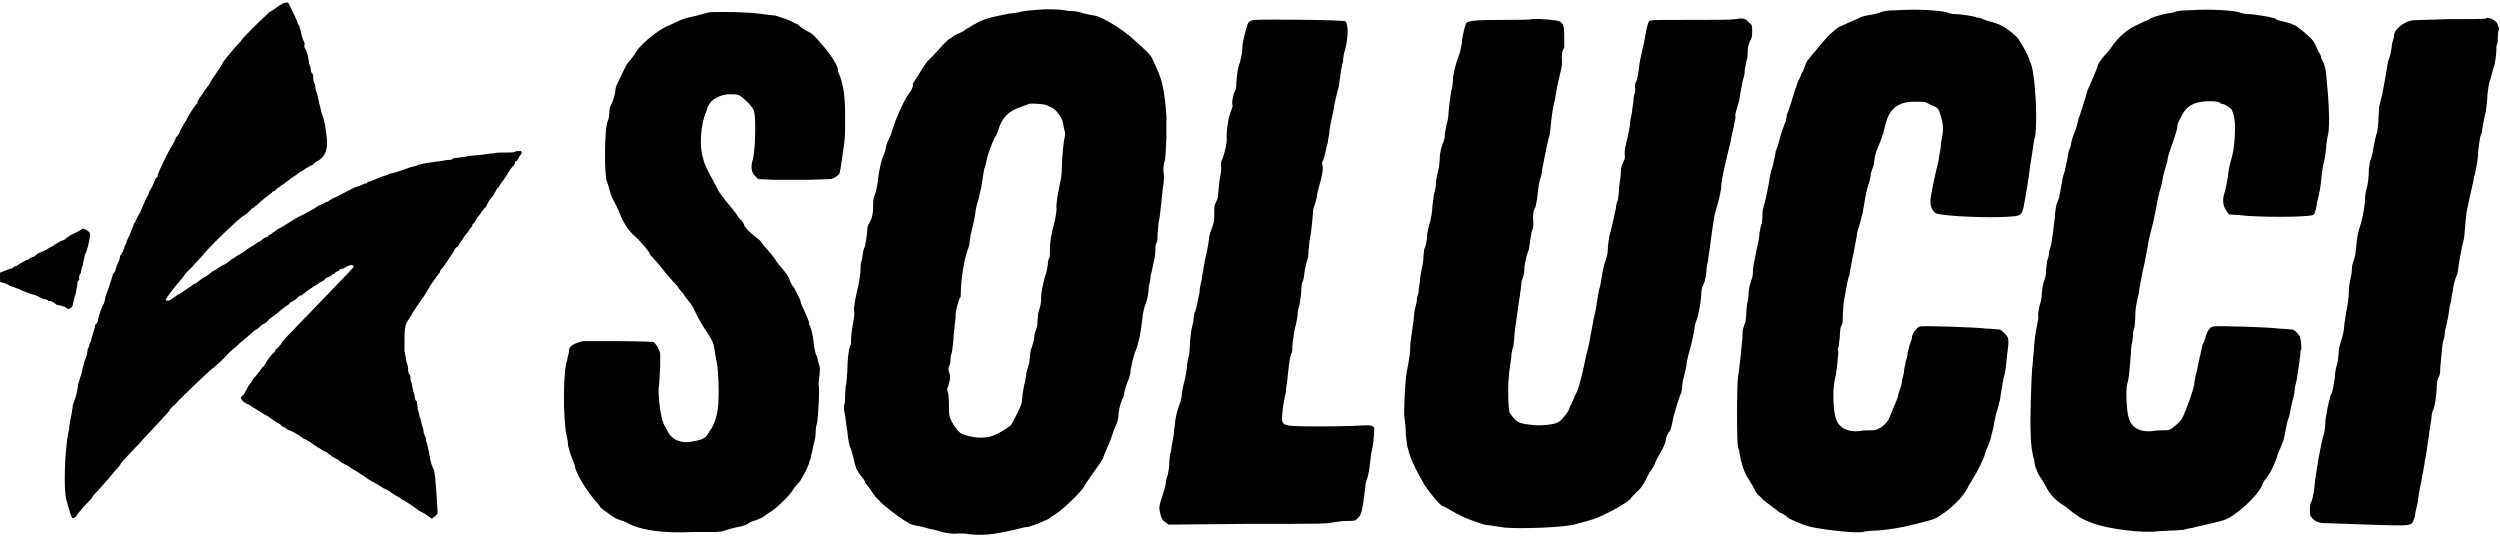
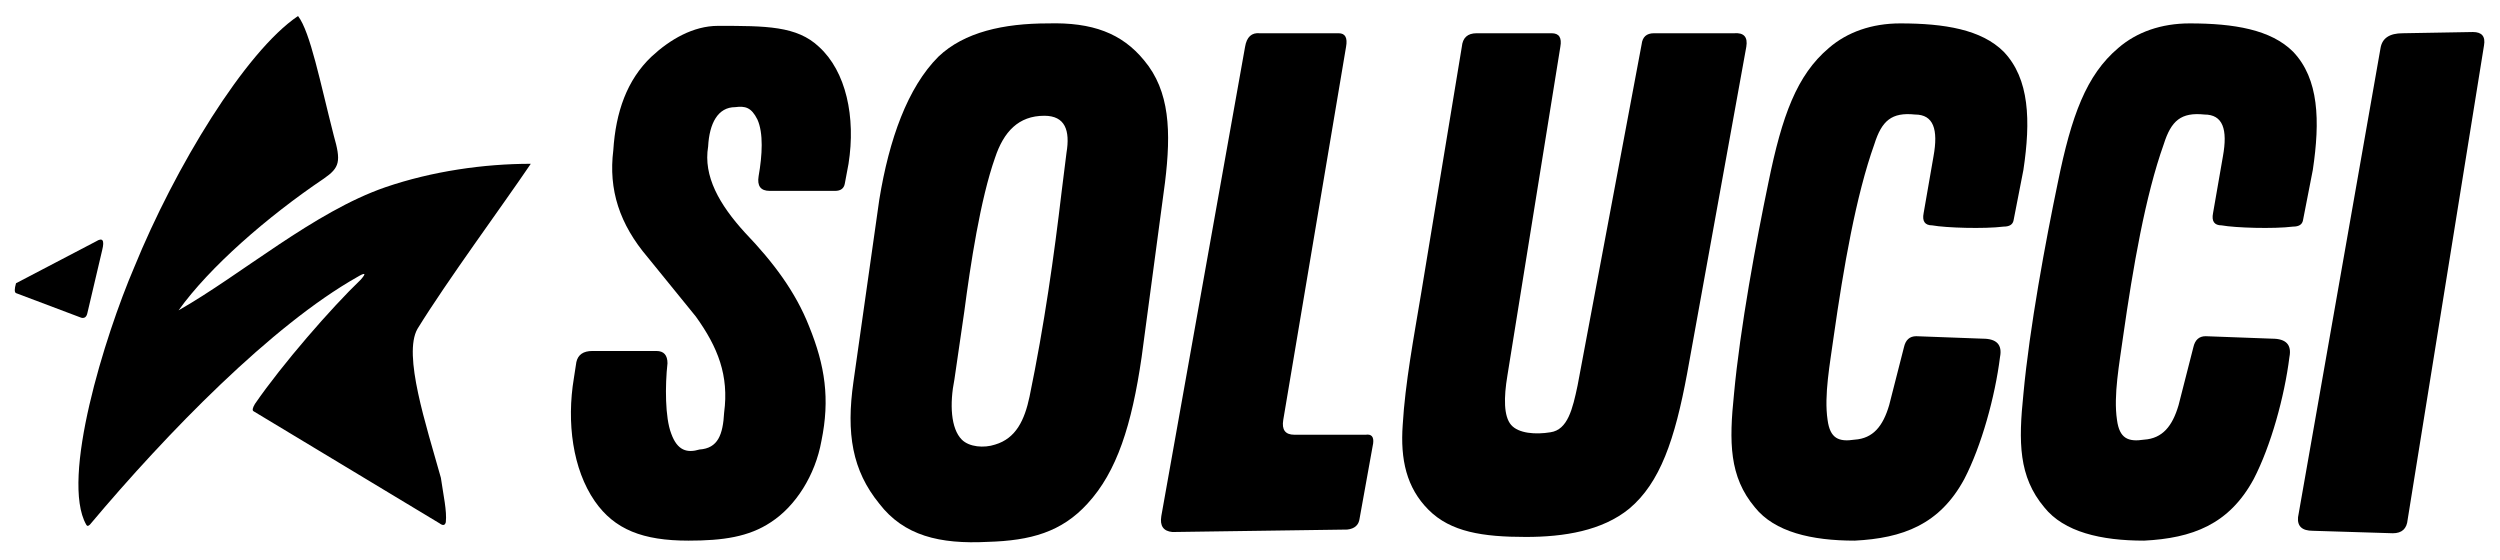
- <svg xmlns="http://www.w3.org/2000/svg" viewBox="0 0 3393 729" role="img" aria-label="Solucci" fill="#000000">
-   <g transform="translate(0,729) scale(1,-1)">
-     <path d="M386 725 c-2 0 -4 -2 -6 -3 -1 -1 -5 -3 -7 -5 -3 -2 -7 -4 -9 -6 -2 -2 -4 -4 -4 -4 -1 0 -32 -31 -32 -32 0 -1 -3 -4 -6 -7 -13 -15 -19 -22 -21 -27 -1 -2 -4 -6 -6 -9 -1 -2 -3 -4 -3 -5 0 0 -1 -1 -2 -2 0 -1 -2 -3 -3 -5 -1 -2 -3 -6 -5 -8 -2 -3 -5 -7 -7 -10 -2 -3 -4 -6 -5 -7 0 -1 -1 -2 -2 -4 0 -2 0 -3 -1 -3 -1 0 -13 -18 -14 -22 -1 -1 -3 -5 -5 -8 -2 -4 -4 -7 -4 -8 0 -1 -1 -3 -3 -5 -2 -2 -3 -4 -3 -5 0 0 -1 -3 -3 -6 -7 -11 -21 -40 -21 -43 0 -1 0 -2 -1 -3 -1 0 -2 -1 -2 -2 -1 -2 -1 -3 -2 -4 0 -1 -1 -3 -2 -5 -1 -3 -3 -5 -3 -6 -1 -1 -2 -3 -2 -5 -1 -1 -3 -6 -5 -9 -1 -4 -4 -9 -5 -12 -1 -3 -4 -8 -5 -10 -2 -3 -3 -6 -3 -6 0 -1 -1 -2 -2 -3 0 -1 -1 -2 -1 -3 0 -1 -1 -3 -2 -5 -2 -6 -4 -10 -7 -16 0 -3 -2 -5 -2 -6 -1 0 -1 -1 -1 -2 0 -2 -4 -10 -5 -11 -1 0 -1 -1 -1 -2 0 -1 -1 -3 -1 -5 -2 -3 -4 -9 -5 -12 0 -2 -1 -4 -2 -5 -1 -1 -2 -2 -2 -3 0 -1 -3 -10 -6 -19 -1 -3 -3 -8 -4 -11 0 -4 -2 -8 -2 -9 -3 -4 -7 -17 -8 -22 0 -2 -1 -4 -2 -5 -1 -1 -2 -2 -2 -3 0 -2 -1 -5 -2 -8 -1 -3 -2 -7 -3 -10 0 -2 -1 -5 -2 -5 0 -1 -1 -3 -1 -4 0 -1 -1 -3 -2 -5 0 -2 -1 -5 -1 -7 0 -1 -1 -4 -2 -6 -1 -3 -2 -5 -2 -6 0 -1 -1 -4 -2 -7 0 -3 -2 -9 -3 -12 -1 -4 -3 -9 -3 -10 0 -2 -1 -5 -1 -7 -1 -6 -3 -12 -4 -15 -1 -1 -1 -3 -2 -5 0 -3 -3 -20 -4 -23 0 -2 -1 -5 -1 -6 0 -2 0 -6 -1 -8 -5 -24 -7 -76 -3 -92 3 -12 7 -24 8 -25 1 -1 6 2 6 3 0 1 7 10 16 19 3 3 5 5 5 6 0 0 1 2 3 4 8 8 15 17 19 21 2 3 7 8 10 12 4 4 7 8 7 9 0 0 3 4 7 8 4 4 12 13 18 19 5 6 16 17 23 25 13 14 18 19 18 20 0 1 2 3 5 6 3 2 6 6 7 7 8 8 45 44 48 45 1 1 7 6 13 12 6 7 14 14 18 17 3 3 7 7 9 8 14 12 17 15 18 15 1 0 2 1 4 3 1 1 4 4 7 5 2 1 4 3 5 4 0 1 4 4 7 6 3 2 8 6 10 8 3 2 6 5 8 6 2 1 4 3 4 3 0 1 2 2 4 3 2 1 5 3 6 4 1 2 4 4 6 4 1 1 3 2 4 3 2 2 12 9 16 11 1 1 3 2 3 2 0 0 2 2 5 3 2 1 4 3 4 3 0 1 2 2 5 3 2 1 5 3 6 4 2 0 3 2 4 3 1 0 2 1 3 1 0 0 1 0 1 1 0 1 1 1 3 2 1 0 5 1 7 3 6 3 10 3 10 0 -1 -2 -4 -5 -56 -59 -34 -35 -42 -43 -42 -45 0 0 -2 -3 -4 -5 -3 -2 -5 -5 -5 -6 0 0 -1 -2 -3 -3 -2 -2 -6 -7 -9 -12 0 -1 -2 -3 -3 -5 -2 -1 -3 -3 -3 -3 0 -1 -10 -13 -11 -14 -1 0 -1 -1 -1 -1 0 -1 -1 -2 -2 -4 -1 -1 -3 -4 -4 -5 -1 -2 -2 -4 -3 -6 -1 -1 -2 -4 -3 -5 -1 -1 -1 -2 -2 -2 0 0 -1 -1 -2 -2 0 -3 2 -6 8 -9 3 -1 6 -3 7 -4 1 -1 3 -2 5 -3 1 -1 5 -3 8 -5 3 -2 6 -4 7 -4 0 0 2 -1 3 -2 3 -2 5 -4 12 -8 2 -1 4 -2 4 -3 0 0 1 -1 2 -2 1 0 4 -1 6 -3 1 -1 3 -2 4 -2 1 0 12 -6 16 -9 2 -2 4 -3 5 -3 0 0 3 -2 7 -4 4 -3 8 -6 10 -7 2 -1 4 -2 5 -3 1 -1 3 -2 3 -2 1 0 3 -1 5 -2 1 -2 3 -3 4 -3 0 0 1 -1 2 -2 1 -1 4 -2 5 -3 2 -1 4 -2 4 -2 0 -1 11 -8 13 -8 0 0 1 -1 2 -1 0 -1 3 -3 7 -5 4 -2 9 -6 13 -8 3 -3 10 -7 16 -10 5 -3 10 -6 11 -7 1 0 2 -1 2 -1 1 0 3 -1 6 -3 2 -2 6 -4 9 -6 2 -1 5 -3 5 -3 0 0 2 -2 5 -3 5 -3 11 -7 18 -12 2 -2 6 -4 8 -5 3 -1 6 -4 8 -5 l4 -3 4 3 c2 2 4 4 4 4 0 0 0 1 -1 17 -2 31 -3 39 -4 42 -2 4 -4 9 -5 14 -1 7 -4 21 -5 24 -1 1 -1 2 -1 3 1 0 0 1 0 3 -1 1 -2 4 -3 7 0 2 -1 7 -2 9 -1 2 -1 6 -2 8 0 2 -1 3 -1 4 -1 0 -1 1 -1 3 0 1 -1 5 -2 7 0 3 -1 7 -1 9 0 1 0 3 -1 3 -1 0 -1 2 -2 3 0 1 0 4 -1 7 -1 2 -2 6 -2 8 -1 2 -1 6 -2 8 -1 2 -1 5 -1 7 0 1 -1 3 -1 3 -1 0 -2 2 -2 5 0 2 0 5 -1 8 -1 2 -2 6 -2 9 -1 3 -1 7 -2 9 0 2 0 9 0 17 0 14 1 21 6 27 1 2 4 6 6 10 4 6 12 18 13 19 1 1 6 9 8 13 2 4 10 15 13 19 1 1 2 2 2 3 0 1 1 3 2 4 2 1 7 9 15 21 1 1 2 4 3 5 1 2 2 4 4 4 1 1 2 3 2 3 0 1 2 4 4 6 1 2 5 8 8 11 2 4 5 7 5 7 1 0 1 1 1 2 0 1 1 3 2 3 1 1 2 2 2 3 0 0 1 2 3 5 2 2 5 6 6 8 2 3 4 5 4 5 1 0 2 2 3 4 1 3 4 8 8 12 3 5 5 9 5 9 0 0 1 2 2 2 1 1 2 3 2 3 0 1 2 3 4 6 2 2 4 6 5 7 4 7 8 13 10 14 1 1 2 3 2 4 0 1 0 2 1 2 1 0 2 1 3 3 1 2 2 4 3 5 0 0 1 2 2 3 0 3 0 3 -3 3 -3 0 -5 0 -6 -1 -1 -1 -5 -1 -13 -1 -6 0 -13 0 -15 -1 -3 0 -10 -1 -17 -2 -7 -1 -15 -1 -19 -2 -4 -1 -9 -1 -12 -2 -4 0 -7 -1 -8 -1 -1 -1 -3 -2 -4 -2 -2 0 -6 0 -9 -1 -4 -1 -10 -1 -14 -2 -9 -1 -18 -3 -21 -4 -1 -1 -4 -2 -7 -2 -2 -1 -7 -2 -11 -4 -7 -2 -12 -4 -16 -5 -2 0 -4 -1 -5 -1 0 -1 -2 -1 -4 -2 -1 0 -6 -2 -9 -3 -4 -2 -10 -4 -12 -5 -3 0 -5 -2 -5 -2 0 -1 -1 -1 -2 -1 -1 0 -3 -1 -5 -2 -2 -1 -5 -2 -5 -2 -1 0 -4 -1 -6 -2 -8 -4 -24 -13 -28 -14 -2 -1 -4 -3 -5 -3 -1 -1 -2 -2 -3 -2 -1 0 -2 0 -3 -1 0 0 -3 -2 -6 -3 -3 -1 -6 -3 -7 -4 -1 -1 -7 -4 -14 -8 -11 -5 -15 -8 -28 -16 -3 -2 -7 -4 -9 -5 -1 -1 -4 -3 -7 -5 -2 -2 -4 -3 -5 -3 0 0 -1 -1 -1 -2 -1 0 -2 -1 -3 -1 0 0 -3 -1 -5 -3 -2 -2 -4 -3 -4 -3 -1 0 -4 -2 -8 -5 -5 -3 -10 -6 -11 -7 -2 -2 -7 -5 -11 -7 -4 -3 -7 -5 -8 -5 0 0 -1 0 -1 -1 -6 -5 -8 -6 -11 -7 -2 -1 -4 -3 -5 -3 -1 -1 -3 -2 -4 -3 -2 -1 -4 -2 -4 -2 -1 -1 -3 -2 -4 -3 -2 -2 -5 -4 -7 -5 -3 -1 -6 -4 -9 -6 -2 -2 -4 -3 -4 -3 -1 0 -3 -1 -5 -3 -15 -10 -18 -12 -18 -12 -1 0 -2 0 -2 -1 -7 -5 -8 -6 -11 -7 -3 0 -4 0 -4 1 0 2 12 18 22 29 2 3 4 5 4 6 0 0 5 5 11 11 5 6 11 12 12 13 4 7 51 53 58 56 2 1 5 4 7 6 2 2 4 4 5 4 1 1 3 3 5 4 6 6 15 13 17 14 1 1 2 2 3 2 0 1 1 2 1 2 1 0 3 1 4 2 1 2 4 3 5 4 1 1 5 4 7 5 2 2 7 5 9 7 2 1 6 4 9 6 2 2 4 3 4 3 1 0 4 2 8 5 3 2 7 4 8 4 0 0 1 1 1 1 1 1 3 3 5 4 10 5 14 13 14 26 -1 16 -4 32 -8 41 0 2 -2 8 -3 13 -1 4 -2 10 -3 13 -1 2 -2 5 -2 8 0 2 -1 5 -2 7 -1 2 -1 5 -1 7 0 1 0 3 -1 4 -1 0 -1 2 -2 3 0 1 0 4 -1 7 -1 2 -2 5 -2 8 -1 7 -3 14 -5 16 -1 2 -1 4 -1 5 1 0 0 2 0 4 -1 1 -3 6 -4 11 -1 4 -2 9 -3 11 -1 1 -2 3 -2 4 0 1 -6 14 -12 26 -1 2 -2 2 -6 1z" />
-     <path d="M1413 716 c-14 -1 -28 -2 -31 -4 -3 0 -6 -1 -8 -1 -3 0 -13 -2 -26 -5 -9 -2 -17 -5 -22 -8 -3 -2 -8 -4 -10 -6 -2 -1 -6 -3 -8 -5 -2 -1 -6 -3 -8 -4 -3 -1 -6 -3 -6 -3 -1 -1 -3 -3 -6 -4 -2 -2 -7 -6 -11 -11 -9 -10 -13 -14 -16 -17 -3 -2 -8 -10 -16 -23 -2 -4 -5 -7 -5 -8 -1 0 -1 -2 -1 -3 0 -3 -1 -6 -4 -10 -7 -9 -15 -27 -20 -40 -2 -6 -5 -14 -6 -18 -5 -11 -6 -12 -7 -19 -1 -4 -2 -8 -3 -9 -2 -4 -6 -18 -8 -38 -1 -5 -2 -12 -4 -16 -2 -5 -2 -8 -2 -16 0 -10 -2 -17 -6 -23 -1 -2 -2 -5 -2 -8 0 -6 -2 -17 -3 -22 -1 -2 -3 -7 -3 -11 -1 -4 -1 -8 -2 -10 -1 -2 -1 -6 -1 -9 0 -6 -2 -21 -5 -32 -3 -13 -4 -21 -4 -25 1 -3 0 -7 0 -11 -2 -10 -4 -23 -4 -30 0 -3 0 -6 -1 -7 -2 -4 -4 -19 -4 -35 -1 -9 -1 -18 -2 -19 0 -2 -1 -8 -1 -13 0 -5 0 -11 -1 -13 -1 -2 -1 -6 1 -15 1 -7 2 -17 3 -21 1 -12 3 -21 4 -22 1 -2 5 -16 6 -22 1 -3 2 -6 2 -7 1 -1 2 -3 3 -5 1 -2 4 -5 6 -8 2 -2 3 -5 3 -5 0 -1 2 -4 5 -7 2 -3 4 -6 4 -6 0 0 2 -3 5 -7 3 -3 6 -6 6 -6 0 -2 26 -22 33 -26 2 -1 4 -3 5 -3 2 -2 7 -4 20 -6 6 -2 15 -4 20 -5 12 -4 22 -5 29 -4 3 0 10 0 14 -1 17 -2 33 -1 66 7 4 1 11 3 15 3 3 1 9 3 12 4 2 1 7 3 9 4 3 1 7 3 9 5 3 2 8 5 12 8 9 7 32 29 34 35 1 2 5 7 8 12 11 15 16 23 17 25 0 1 3 8 6 15 3 6 6 15 7 18 1 3 2 7 3 8 2 4 5 12 5 17 0 5 2 15 5 22 2 2 3 7 3 10 1 3 2 8 4 13 2 4 3 8 4 12 0 4 4 24 7 30 5 13 7 25 9 41 1 12 3 19 5 24 2 5 4 15 4 21 0 2 1 6 2 10 0 3 1 9 2 12 1 4 2 10 3 14 1 5 2 9 2 14 0 5 0 7 1 10 2 3 2 6 2 14 1 6 1 14 2 18 1 3 2 14 3 23 1 9 2 21 3 26 1 6 1 12 0 18 0 6 0 9 2 14 1 5 1 12 2 30 0 13 0 24 0 25 1 1 -2 32 -4 41 -2 12 -5 20 -9 29 -2 5 -5 11 -6 13 -2 5 -8 11 -25 26 -16 15 -43 31 -54 33 -3 0 -10 2 -15 3 -5 2 -12 3 -15 3 -3 0 -7 0 -9 1 -5 1 -26 2 -33 1z m8 -130 c9 -4 11 -5 15 -11 5 -6 6 -8 8 -20 2 -6 2 -9 0 -17 -2 -16 -3 -32 -3 -40 0 -6 -1 -12 -3 -21 -3 -14 -5 -27 -4 -32 0 -2 -1 -8 -2 -14 -6 -23 -7 -30 -7 -40 0 -7 0 -10 -1 -12 -1 -1 -2 -6 -2 -10 -1 -5 -2 -12 -4 -16 -3 -12 -5 -21 -5 -28 0 -6 0 -9 -4 -21 0 -3 -1 -9 -1 -13 0 -4 -1 -7 -2 -10 -1 -2 -2 -5 -2 -7 0 -4 -3 -16 -5 -20 0 -1 -1 -5 -1 -8 0 -2 -1 -7 -1 -10 -1 -2 -3 -9 -4 -13 0 -5 -2 -11 -2 -13 -1 -2 -2 -9 -3 -15 -1 -7 -1 -13 -2 -15 -3 -8 -12 -25 -14 -28 -3 -3 -16 -11 -21 -13 -2 -1 -6 -2 -9 -3 -9 -2 -24 -1 -36 4 -5 2 -10 9 -15 18 -3 7 -3 7 -3 20 0 8 -1 14 -1 17 -2 5 -2 6 0 10 3 9 3 15 1 19 -1 4 -1 4 0 8 1 1 2 5 2 7 0 3 0 6 1 9 1 2 2 10 3 19 0 9 2 19 2 24 1 4 1 9 1 12 0 4 4 19 6 22 1 0 1 3 1 7 0 16 4 42 9 57 1 2 3 8 3 12 1 5 1 10 2 11 0 2 3 12 5 23 1 11 4 21 5 23 0 1 2 9 4 18 3 18 3 23 5 27 0 1 2 7 3 13 3 10 9 26 12 29 0 1 2 4 3 8 5 17 15 26 31 31 5 2 9 3 10 4 3 1 22 0 25 -2z" />
-     <path d="M2573 715 c-10 0 -16 -1 -19 -2 -2 -1 -8 -3 -14 -4 -7 -1 -13 -2 -18 -5 -4 -2 -12 -5 -18 -8 -10 -4 -11 -5 -23 -16 -6 -7 -14 -16 -17 -20 -4 -5 -8 -9 -9 -11 -2 -2 -4 -5 -5 -9 -1 -3 -3 -8 -5 -11 -1 -4 -4 -9 -5 -11 -1 -3 -2 -6 -2 -7 -1 -1 -2 -5 -7 -21 -2 -7 -5 -15 -6 -17 0 -3 -1 -6 -1 -6 0 -1 0 -3 -1 -4 -1 -2 -7 -18 -9 -28 -1 -4 -3 -9 -4 -11 0 -2 -1 -7 -2 -11 -1 -4 -2 -11 -4 -15 -1 -5 -3 -13 -3 -16 -1 -6 -4 -22 -8 -36 -1 -2 -1 -7 -1 -10 0 -4 -1 -9 -1 -11 -1 -1 -2 -7 -3 -12 0 -5 -2 -15 -4 -23 -4 -21 -5 -23 -5 -31 0 -4 -1 -8 -2 -10 -2 -6 -4 -13 -4 -21 0 -3 -1 -9 -2 -12 0 -3 -1 -9 -1 -13 0 -4 -1 -9 -1 -11 -3 -7 -4 -11 -4 -15 0 -3 0 -8 -1 -13 0 -4 -1 -14 -2 -22 -1 -8 -2 -18 -3 -23 -2 -13 -2 -93 0 -98 1 -1 2 -5 2 -8 2 -12 6 -24 10 -31 3 -4 6 -10 8 -13 2 -4 4 -8 5 -9 1 -2 4 -4 6 -6 1 -2 6 -6 9 -8 4 -3 9 -7 12 -9 2 -2 6 -5 8 -5 2 -1 5 -3 7 -5 3 -3 20 -10 31 -13 18 -4 62 -9 71 -7 3 1 12 2 21 2 13 1 33 4 47 8 2 0 9 2 16 4 9 2 14 4 18 6 13 9 16 11 23 18 9 8 16 18 19 25 2 3 5 8 7 12 4 5 15 28 15 31 0 1 1 3 5 13 1 2 3 8 4 13 1 5 3 11 3 13 0 2 2 9 3 15 2 6 4 13 4 15 1 2 2 6 2 9 2 12 4 25 5 28 1 2 2 7 4 28 3 22 3 24 -5 31 -3 3 -4 4 -7 4 -3 0 -10 1 -16 1 -15 2 -85 4 -90 3 -4 -1 -10 -8 -11 -14 0 -2 -1 -6 -3 -10 -1 -4 -2 -9 -3 -12 0 -3 -1 -6 -1 -7 -1 -2 -2 -5 -2 -8 -1 -3 -2 -9 -2 -12 -1 -4 -3 -11 -3 -14 -1 -4 -2 -9 -3 -10 0 -1 -2 -5 -2 -8 -1 -4 -3 -7 -3 -8 -1 -2 -3 -7 -5 -12 -5 -13 -7 -16 -15 -22 -7 -4 -8 -4 -14 -4 -4 0 -10 0 -15 -1 -15 -2 -28 4 -32 16 -4 11 -5 37 -2 53 3 10 5 37 5 39 -1 1 -1 4 0 5 1 2 1 9 2 15 0 7 1 13 2 15 2 2 2 6 2 12 0 5 1 13 1 18 5 28 6 35 8 38 0 2 1 7 2 12 1 4 2 13 4 20 1 7 3 16 4 21 0 5 2 11 3 13 1 3 3 12 5 19 3 18 4 25 7 36 2 5 4 13 4 17 1 4 3 9 4 12 0 2 1 6 1 7 0 2 1 6 2 10 1 3 4 10 6 15 2 5 3 10 4 11 0 1 1 5 2 8 5 25 17 35 41 35 8 0 12 0 15 -1 2 -1 6 -3 8 -4 8 -3 9 -4 12 -14 3 -11 4 -16 2 -28 -1 -5 -2 -11 -2 -14 0 -2 -2 -11 -3 -19 -6 -24 -10 -45 -11 -53 0 -8 0 -8 3 -14 2 -3 4 -5 6 -5 16 -4 74 -6 98 -4 16 1 16 2 19 11 3 15 8 44 9 56 5 30 5 35 7 42 2 9 2 44 0 60 0 5 -1 14 -2 21 -1 9 -3 18 -5 20 0 1 -1 3 -1 4 -3 8 -13 26 -17 30 -13 12 -23 18 -37 21 -3 1 -7 2 -9 3 -1 1 -4 2 -5 2 -2 0 -4 0 -5 1 -2 1 -22 4 -29 4 -3 0 -7 1 -9 2 -9 3 -41 5 -70 3z" />
-     <path d="M2970 715 c-9 0 -16 -1 -18 -2 -2 -1 -6 -2 -9 -2 -10 -2 -18 -4 -24 -7 -3 -2 -6 -3 -6 -3 -1 0 -6 -3 -13 -6 -13 -6 -25 -16 -35 -31 -3 -4 -8 -10 -11 -13 -3 -4 -6 -8 -6 -9 -1 -3 -6 -16 -8 -20 -3 -7 -4 -9 -7 -16 -1 -4 -3 -12 -5 -16 -1 -5 -3 -11 -4 -13 0 -2 -2 -6 -3 -9 -2 -10 -5 -18 -6 -20 -1 -2 -3 -8 -4 -13 0 -2 -1 -7 -3 -10 -1 -4 -2 -9 -2 -11 -2 -9 -4 -20 -5 -21 -1 -2 -2 -8 -3 -14 -1 -7 -3 -15 -3 -17 -1 -3 -3 -8 -4 -11 -1 -4 -2 -11 -2 -16 -2 -17 -4 -32 -5 -37 -1 -3 -2 -8 -3 -11 0 -4 -1 -8 -2 -10 -1 -2 -1 -8 -2 -13 0 -7 -1 -12 -2 -14 -2 -5 -4 -15 -4 -22 0 -2 -1 -9 -3 -14 -1 -6 -2 -10 -2 -13 1 -2 0 -7 -1 -12 -2 -9 -4 -21 -5 -40 -1 -6 -1 -15 -2 -20 -1 -14 -3 -71 -2 -87 0 -15 2 -29 5 -38 0 -3 1 -8 2 -10 1 -3 3 -8 5 -11 2 -3 6 -9 8 -13 6 -12 13 -20 28 -29 2 -2 8 -7 13 -10 9 -7 11 -7 23 -12 21 -8 69 -14 89 -11 5 0 14 1 20 1 5 0 12 1 15 1 2 1 7 2 9 2 7 2 36 8 45 11 16 5 46 33 52 47 1 3 3 7 5 9 5 6 8 12 12 21 2 5 4 10 4 12 1 1 2 5 4 9 1 3 3 7 3 8 1 1 2 5 5 21 1 6 3 12 4 14 0 2 1 4 1 5 0 1 1 5 2 10 1 4 3 12 4 17 0 6 2 13 3 17 1 7 4 25 5 35 0 3 0 6 1 6 1 3 0 15 -2 19 -5 7 -8 9 -13 9 -2 0 -9 1 -15 1 -11 2 -83 4 -89 3 -5 -1 -9 -7 -11 -16 -1 -4 -3 -8 -4 -9 0 -2 -2 -10 -4 -19 -2 -10 -4 -20 -5 -22 0 -2 -2 -8 -2 -13 -2 -10 -10 -32 -15 -43 -3 -6 -5 -8 -10 -12 -8 -7 -9 -7 -16 -7 -4 0 -10 0 -15 -1 -17 -2 -29 4 -33 18 -3 10 -4 38 -2 46 2 5 3 14 5 41 0 6 1 13 2 16 0 2 1 7 1 11 0 3 1 7 2 9 0 3 1 7 1 14 0 10 1 17 5 33 0 2 1 8 2 13 1 4 2 11 3 16 2 7 3 13 7 34 1 9 3 15 7 31 1 4 2 10 3 14 2 11 4 22 6 29 2 7 3 10 5 22 1 4 3 10 4 14 1 4 2 7 2 9 0 2 4 14 6 19 2 5 6 18 7 22 0 5 0 6 5 15 6 13 14 19 29 21 7 1 19 1 23 -1 1 -1 3 -2 4 -2 3 0 12 -6 13 -8 4 -10 5 -18 4 -37 -1 -15 -2 -21 -6 -35 -1 -4 -3 -12 -3 -17 -2 -12 -3 -17 -5 -24 -3 -9 -2 -17 2 -23 l4 -6 15 -1 c22 -3 89 -3 98 0 3 0 4 3 6 12 0 4 2 11 3 15 2 9 3 15 4 28 1 6 2 14 3 17 1 2 2 11 3 18 0 7 2 17 3 21 2 13 1 42 -3 81 -1 8 -2 11 -4 16 -2 3 -3 6 -3 7 0 1 -1 4 -3 6 -1 2 -3 7 -5 11 -2 4 -5 8 -9 11 -7 7 -18 15 -19 15 -1 0 -3 1 -5 2 -3 1 -7 2 -11 3 -4 1 -8 2 -9 3 -1 1 -4 2 -6 2 -2 1 -9 2 -15 3 -6 1 -14 2 -18 2 -3 0 -8 1 -10 2 -8 3 -40 5 -70 3z" />
-     <path d="M961 712 c-1 0 -13 -4 -23 -6 -5 -1 -12 -3 -16 -5 -4 -2 -11 -5 -15 -7 -6 -2 -15 -8 -25 -16 -2 -2 -6 -5 -8 -7 -3 -3 -8 -8 -11 -13 -3 -5 -7 -10 -9 -12 -4 -5 -5 -7 -12 -22 -6 -12 -7 -14 -7 -20 -1 -6 -4 -15 -6 -18 -1 -1 -2 -6 -2 -10 0 -4 -1 -9 -2 -11 -5 -9 -5 -78 -1 -83 0 -1 2 -5 3 -10 1 -4 3 -10 4 -12 3 -5 9 -17 11 -23 5 -12 12 -22 19 -28 7 -6 21 -22 21 -25 0 0 3 -4 7 -8 4 -4 10 -12 14 -17 6 -7 13 -15 17 -19 0 -1 3 -5 7 -9 3 -5 7 -10 8 -11 1 -1 4 -5 6 -9 8 -17 15 -28 18 -32 8 -12 10 -17 11 -26 1 -5 2 -13 3 -17 2 -10 3 -39 2 -51 0 -14 -4 -28 -9 -37 -2 -2 -3 -5 -4 -6 -3 -6 -7 -9 -16 -11 -10 -2 -15 -3 -23 -1 -8 2 -15 8 -18 16 -1 2 -3 5 -4 7 -4 8 -8 37 -7 50 1 4 1 16 2 27 l0 20 -3 7 c-2 4 -5 7 -6 8 -1 0 -22 1 -49 1 l-47 0 -7 -2 c-10 -4 -12 -6 -12 -14 -1 -3 -2 -7 -2 -9 -6 -14 -6 -81 -1 -103 1 -4 2 -10 2 -14 1 -4 3 -11 5 -16 2 -5 4 -10 4 -10 0 -9 16 -36 31 -52 1 -1 2 -3 3 -4 0 -1 2 -3 5 -5 3 -2 8 -6 11 -8 4 -3 9 -5 12 -6 4 -1 8 -3 10 -4 18 -10 50 -14 89 -12 11 0 24 0 28 0 5 0 9 0 15 2 5 2 11 3 14 4 11 2 14 3 20 7 1 1 5 2 8 3 3 1 7 3 9 4 3 2 8 6 12 8 10 7 28 25 31 32 2 2 4 5 5 6 3 1 13 21 15 27 0 2 1 4 2 6 0 1 1 4 1 6 1 2 2 8 3 13 2 7 3 11 3 17 0 6 1 10 2 13 1 4 4 49 2 51 0 1 0 6 1 12 1 9 1 11 0 15 -1 3 -2 6 -2 7 0 2 -1 3 -1 5 -2 2 -4 10 -5 22 -1 9 -4 19 -5 20 -1 1 -1 2 -1 4 0 2 -2 6 -8 20 -1 1 -3 6 -4 11 -3 6 -6 12 -8 16 -3 3 -6 9 -7 13 -2 5 -5 8 -9 13 -3 4 -7 8 -8 10 -2 4 -11 15 -16 20 -2 2 -4 5 -5 7 -1 1 -4 4 -7 6 -8 6 -14 12 -16 16 0 2 -2 5 -4 7 -1 1 -4 4 -5 6 -1 2 -5 7 -9 12 -12 14 -14 18 -17 22 -1 3 -3 6 -4 8 -1 2 -2 3 -2 4 0 0 -3 5 -6 11 -3 6 -6 11 -6 13 -1 1 -2 5 -3 9 -5 14 -3 46 4 61 0 1 2 4 2 7 4 8 7 11 16 15 8 3 9 3 17 3 10 0 10 0 22 -11 7 -8 8 -9 9 -15 2 -13 1 -55 -3 -65 -2 -8 -1 -16 4 -20 l4 -4 20 -1 c12 0 34 0 50 0 l29 1 5 2 c6 4 7 5 7 9 1 2 2 13 4 25 3 20 3 21 3 48 0 29 -2 40 -7 56 -2 3 -3 7 -3 10 -1 5 -10 20 -21 32 -10 12 -14 16 -21 19 -3 2 -7 4 -9 6 -2 2 -3 3 -4 3 0 0 -3 1 -6 3 -5 3 -9 4 -24 9 -3 0 -11 1 -18 2 -8 1 -18 2 -24 2 -12 1 -48 1 -49 0z" />
-     <path d="M2079 703 c-3 -1 -19 -1 -36 -1 -46 0 -53 -1 -54 -7 -1 -2 -2 -7 -3 -11 -1 -4 -2 -10 -2 -14 -1 -6 -3 -15 -5 -19 -3 -8 -5 -16 -7 -27 0 -7 -1 -15 -2 -17 -2 -9 -3 -21 -4 -30 0 -5 -1 -12 -2 -14 -1 -3 -2 -10 -3 -16 0 -6 -2 -12 -3 -13 -2 -5 -4 -14 -4 -20 0 -4 -1 -9 -1 -12 -1 -4 -3 -12 -4 -19 0 -8 -2 -16 -3 -18 0 -2 -1 -10 -2 -16 0 -8 -2 -16 -3 -21 -2 -5 -3 -12 -4 -16 0 -9 -2 -18 -4 -21 0 -2 -1 -6 -1 -10 0 -4 -1 -11 -2 -15 -1 -5 -3 -14 -3 -20 -1 -6 -2 -13 -2 -15 -1 -3 -2 -6 -2 -8 0 -3 -1 -7 -2 -11 -1 -3 -2 -9 -2 -12 0 -3 -1 -10 -2 -16 -1 -6 -2 -16 -3 -23 0 -12 -1 -17 -5 -38 -2 -12 -4 -52 -3 -61 1 -4 2 -15 2 -23 1 -9 2 -18 3 -19 2 -9 5 -16 8 -22 3 -7 8 -16 12 -23 3 -7 24 -33 27 -33 1 0 5 -2 10 -5 12 -7 19 -11 43 -19 2 -1 8 -2 12 -2 4 -1 13 -2 19 -3 20 -2 78 0 94 4 23 6 30 8 40 13 2 1 8 4 12 6 12 6 22 13 25 16 1 2 5 6 8 9 4 3 7 7 10 12 2 3 5 10 8 15 3 4 6 9 7 12 2 5 4 9 10 19 3 6 5 11 5 14 1 5 3 9 6 12 0 1 2 6 3 12 1 5 2 11 3 12 0 1 2 7 4 14 2 6 4 12 5 13 0 2 1 5 1 8 0 3 1 10 3 16 1 5 3 12 3 15 1 7 3 15 6 25 2 8 5 22 5 26 0 1 1 4 2 7 3 7 6 23 7 36 0 6 1 11 2 12 2 3 4 10 5 20 0 4 1 10 2 13 0 2 1 9 2 14 1 9 5 38 7 49 1 3 3 11 5 18 2 7 3 15 4 18 0 3 0 8 1 10 0 2 1 8 2 12 1 4 3 14 5 22 2 8 4 17 5 21 0 3 2 8 2 11 1 2 2 8 3 13 1 5 2 9 1 10 0 2 2 9 4 16 1 1 2 8 3 14 1 7 3 14 3 17 1 2 3 9 3 15 1 5 2 12 3 15 1 3 1 8 1 11 0 5 1 8 3 13 3 5 3 7 3 14 0 8 0 8 -4 11 -5 6 -8 7 -18 5 -6 -1 -29 -1 -63 -1 -51 0 -53 0 -55 -2 -1 -2 -2 -4 -4 -14 -1 -4 -2 -13 -4 -20 -4 -18 -5 -22 -6 -33 -1 -5 -2 -11 -3 -14 -2 -3 -2 -5 -2 -9 1 -2 0 -5 0 -7 -1 -1 -2 -6 -2 -10 0 -4 -2 -11 -2 -16 -1 -5 -3 -13 -3 -19 -2 -11 -3 -16 -6 -28 -1 -4 -1 -8 -1 -11 1 -4 0 -6 -2 -10 -2 -5 -3 -7 -3 -12 0 -3 -1 -9 -1 -12 -1 -4 -2 -12 -2 -18 -1 -6 -1 -11 -2 -11 0 -1 -2 -5 -2 -10 -2 -10 -6 -27 -7 -31 -2 -5 -4 -20 -4 -26 0 -4 -1 -8 -3 -14 -2 -4 -3 -11 -4 -15 -2 -12 -3 -20 -5 -25 0 -2 -2 -11 -3 -18 -1 -8 -3 -17 -4 -20 -1 -7 -2 -11 -5 -27 -1 -7 -3 -16 -5 -22 -1 -6 -3 -14 -4 -19 -4 -18 -7 -29 -11 -36 -2 -5 -4 -10 -5 -11 0 -2 -1 -3 -2 -4 0 -1 -1 -2 -1 -3 0 -3 -9 -15 -15 -19 -5 -3 -22 -5 -33 -4 -19 2 -22 3 -28 10 -2 3 -5 6 -5 7 -2 3 -3 38 -1 50 0 6 2 16 3 24 0 7 2 14 3 16 0 2 1 7 1 10 0 5 3 27 7 54 1 4 1 9 2 13 0 4 1 8 1 11 3 8 4 12 4 20 1 8 4 20 6 23 0 1 1 7 2 14 1 7 2 13 3 14 1 1 1 4 1 10 -1 8 0 16 3 20 0 1 1 5 2 10 2 19 3 25 5 30 1 3 2 8 2 11 3 15 7 36 9 43 2 5 2 10 3 20 1 8 2 17 3 22 1 5 3 11 3 14 2 12 3 17 5 25 4 16 4 18 4 24 -1 6 0 14 3 17 0 1 0 7 0 15 0 15 -1 17 -6 21 -5 2 -29 4 -38 3z" />
-     <path d="M3374 704 c0 -1 -23 -1 -50 -1 -27 -1 -51 -1 -52 -2 -12 -3 -23 -13 -23 -21 0 -2 -1 -4 -1 -6 -1 -1 -2 -6 -2 -9 -1 -7 -3 -15 -4 -17 -1 -1 -2 -8 -4 -21 -1 -4 -2 -12 -3 -16 -1 -5 -2 -12 -3 -15 -1 -3 -2 -8 -3 -12 0 -4 -1 -12 -1 -19 -1 -9 -1 -15 -3 -19 -1 -4 -3 -13 -4 -19 -1 -7 -3 -14 -4 -16 -1 -2 -1 -7 -2 -11 0 -10 -1 -21 -3 -27 -1 -2 -2 -8 -2 -12 0 -9 -3 -26 -6 -36 -4 -12 -5 -18 -6 -29 -1 -9 -1 -13 -3 -19 -2 -5 -3 -9 -3 -13 0 -4 -1 -10 -2 -14 -1 -4 -2 -11 -2 -14 0 -8 -2 -25 -4 -31 0 -2 -1 -8 -2 -14 -1 -14 -2 -15 -5 -26 -2 -6 -3 -11 -3 -15 0 -3 -1 -10 -2 -15 -2 -5 -3 -13 -3 -17 -1 -8 -3 -20 -5 -24 -1 -1 -2 -4 -2 -6 -1 -3 -2 -8 -3 -12 -1 -5 -2 -13 -3 -18 0 -6 -1 -14 -2 -18 -4 -12 -11 -52 -13 -73 -1 -10 -3 -17 -4 -19 -1 -1 -2 -5 -2 -10 0 -8 0 -9 3 -12 4 -5 10 -7 17 -7 4 0 30 -1 58 -2 61 -2 60 -2 63 7 1 2 2 6 2 8 0 1 1 6 2 9 1 4 2 9 2 11 0 1 1 7 2 13 1 5 3 14 4 21 1 6 3 14 3 18 1 3 2 11 3 17 1 5 2 14 3 21 1 6 2 14 3 19 0 4 1 9 2 11 3 7 4 17 5 28 0 9 1 12 2 16 2 2 3 6 3 15 2 22 3 33 4 36 1 1 2 6 2 10 0 3 2 10 3 14 1 4 2 11 3 16 0 5 2 11 3 15 0 4 1 9 2 12 0 5 3 17 6 23 0 1 1 4 1 5 0 4 5 31 6 35 1 3 3 10 3 17 1 6 1 16 2 21 0 5 2 13 3 17 1 5 3 15 5 23 2 8 3 15 3 15 1 1 4 17 5 26 0 10 3 28 4 30 1 1 2 7 3 14 1 6 3 15 4 19 0 3 2 13 2 22 1 8 2 16 3 18 1 2 2 6 3 10 1 4 2 8 3 10 1 3 2 8 3 20 0 4 0 9 1 10 1 2 1 6 1 10 0 4 1 8 1 9 1 2 1 3 0 4 0 1 -1 2 -1 3 0 5 -13 12 -16 9z" />
-     <path d="M1703 702 c-7 -1 -9 -2 -11 -10 -1 -2 -2 -8 -3 -11 -1 -4 -3 -12 -3 -18 0 -7 -2 -14 -3 -18 -3 -8 -4 -15 -5 -28 0 -7 -1 -10 -2 -12 -2 -2 -5 -17 -3 -19 0 -1 -1 -4 -2 -7 -4 -8 -7 -31 -6 -39 0 -5 -2 -16 -6 -27 -2 -3 -2 -6 -2 -9 1 -2 0 -11 -2 -21 -1 -9 -2 -19 -2 -20 0 -2 -1 -5 -2 -7 -1 -2 -2 -4 -2 -5 -1 -1 -1 -6 -1 -12 0 -9 0 -11 -3 -19 -2 -5 -4 -11 -4 -14 -1 -10 -4 -24 -6 -31 0 -4 -2 -10 -2 -14 -1 -3 -2 -9 -2 -12 -1 -3 -3 -11 -3 -17 -3 -15 -5 -25 -7 -28 0 -2 -1 -5 -1 -7 0 -3 -1 -8 -2 -11 -1 -4 -2 -10 -3 -21 0 -9 -1 -18 -2 -21 -1 -4 -2 -9 -2 -13 -2 -14 -3 -18 -5 -25 -1 -5 -2 -10 -2 -12 0 -3 -1 -9 -4 -16 -3 -9 -4 -14 -5 -20 0 -5 -2 -14 -2 -19 -1 -5 -2 -13 -3 -16 0 -4 -1 -9 -2 -10 0 -3 -1 -7 -1 -12 0 -5 -1 -11 -2 -16 -2 -5 -3 -11 -3 -14 -1 -3 -3 -11 -5 -17 -4 -12 -4 -13 -3 -19 2 -9 3 -12 8 -15 l4 -3 106 1 c103 0 107 0 117 2 6 1 14 2 20 2 9 0 10 0 13 3 6 5 7 10 11 43 0 3 1 8 2 10 1 2 3 10 4 19 1 8 2 16 2 17 1 3 3 12 4 27 l0 8 -3 2 c-4 1 -6 1 -25 0 -27 -1 -73 -1 -84 0 -11 1 -13 3 -13 11 0 6 2 22 5 34 0 3 1 10 2 16 3 28 3 30 6 38 1 1 1 5 1 9 1 12 3 24 5 30 0 3 2 8 2 12 0 4 1 9 2 12 1 3 2 11 3 19 0 7 1 14 2 15 1 1 2 8 3 16 2 8 3 15 4 15 0 1 1 6 1 12 1 6 1 13 2 16 1 4 3 20 4 35 0 3 1 7 2 9 0 1 3 8 4 17 2 8 4 16 5 19 2 9 3 15 2 18 -1 3 -1 5 1 8 1 2 2 7 3 11 1 4 2 10 3 12 0 2 1 8 2 12 0 3 1 10 2 15 1 5 4 16 5 25 2 9 4 18 5 21 1 2 2 10 3 18 1 9 3 16 3 17 1 1 1 4 1 6 0 2 1 8 3 14 4 17 4 33 0 37 -1 2 -108 3 -123 2z" />
-     <path d="M111 418 c-1 -1 -4 -3 -13 -7 -4 -2 -7 -5 -8 -5 0 -1 -3 -3 -7 -4 -4 -2 -8 -5 -9 -5 -1 -1 -2 -2 -2 -2 -1 0 -5 -2 -9 -5 -5 -2 -9 -4 -9 -4 -1 0 -3 -1 -5 -3 -2 -2 -4 -3 -5 -3 -1 0 -2 -1 -3 -1 -1 -1 -2 -2 -2 -2 -2 0 -13 -6 -15 -8 0 0 -1 -1 -2 -1 -1 0 -2 -1 -3 -1 -1 -1 -2 -2 -2 -2 -1 0 -5 -1 -9 -3 l-8 -3 0 -7 c0 -4 0 -6 1 -6 1 0 5 -1 9 -3 3 -2 9 -4 12 -5 2 -1 6 -2 7 -3 5 -2 15 -6 17 -6 1 0 3 -1 5 -2 2 -1 6 -3 8 -4 3 0 6 -1 6 -2 1 0 3 -1 5 -1 2 -1 4 -2 5 -3 1 -1 2 -2 3 -2 2 0 11 -2 12 -4 3 -3 8 0 9 5 0 1 0 3 1 4 0 2 1 5 2 8 1 3 2 8 2 10 1 2 1 5 1 7 0 1 1 3 2 4 1 1 1 3 0 3 0 1 1 2 1 4 1 1 2 3 2 4 0 2 1 4 1 6 1 1 2 4 2 7 2 8 2 10 3 12 2 3 5 15 6 23 1 4 0 6 -5 9 -3 2 -4 2 -6 1z" />
-   </g>
+ <svg xmlns="http://www.w3.org/2000/svg" viewBox="15 28 2030 454" fill="#000000" fill-rule="evenodd" role="img" aria-label="Solucci">
+   <path d="M85 454 C64 417 100 301 124 245 C157 164 214 70 257 41 C267 54 275 95 286 138 C292 159 291 164 278 173 C232 204 185 245 160 280 C211 251 270 200 328 180 C366 167 408 161 446 161 C423 195 378 256 354 295 C342 316 361 373 373 416 C375 430 378 443 377 452 Q376 456 372 453 L221 362 Q219 361 222 356 C244 324 284 278 308 255 Q315 247 305 253 C236 292 151 379 88 454 Q86 456 85 454 Z" />
+   <path d="M28 258 L93 224 Q101 219 98 231 L86 282 Q85 287 81 286 L28 266 Q26 265 28 258 Z" />
+   <path d="M598 49 C637 49 662 49 680 66 C702 86 710 123 704 161 L701 177 Q700 183 693 183 L640 183 Q629 183 631 171 C634 154 635 136 630 125 C625 115 620 114 612 115 C598 115 591 128 590 147 C586 171 599 194 620 217 C643 241 661 265 672 293 C685 325 689 352 682 386 C677 414 661 439 641 452 C623 464 602 467 574 467 C537 467 514 458 498 435 C480 409 475 371 481 335 L483 322 Q485 313 496 313 L548 313 Q557 313 557 323 C555 341 555 367 560 380 C565 394 573 396 583 393 C598 392 602 381 603 363 C607 333 598 310 580 285 L541 237 C518 210 509 182 513 150 C515 119 524 93 544 74 C559 60 578 49 598 49 Z" />
+   <path d="M866 47 C902 46 926 55 944 77 C965 102 966 135 961 176 L942 318 C934 373 922 411 898 437 C877 460 852 467 817 468 C778 470 749 463 729 437 C707 410 702 380 708 338 L729 190 C737 141 752 99 777 74 C798 54 830 47 866 47 Z M863 122 C842 122 830 135 823 156 C811 190 803 243 798 281 L790 336 C786 356 787 376 796 385 C802 391 814 392 823 389 C840 384 847 369 851 350 C863 292 871 235 877 184 L881 152 C884 134 880 122 863 122 Z" />
+   <path d="M1038 55 L1102 55 Q1110 55 1108 66 L1057 369 Q1055 381 1066 381 L1124 381 Q1131 380 1130 388 L1119 449 Q1118 457 1109 458 L967 460 Q956 459 958 447 L1026 66 Q1028 54 1038 55 Z" />
+   <path d="M1214 55 L1275 55 Q1284 55 1282 66 L1239 333 C1236 351 1236 366 1242 373 C1248 380 1262 381 1274 379 C1288 377 1292 360 1296 341 L1348 64 Q1349 55 1358 55 L1423 55 Q1435 54 1433 66 L1385 331 C1375 385 1363 420 1338 441 C1316 459 1285 464 1254 464 C1219 464 1193 460 1175 442 C1157 424 1152 401 1154 373 C1156 339 1163 302 1169 266 L1202 66 Q1203 55 1214 55 Z" />
+   <path d="M1558 47 C1594 47 1624 52 1642 70 C1663 92 1664 126 1658 166 L1650 207 Q1649 212 1642 212 C1626 214 1595 213 1584 211 Q1575 211 1577 201 L1585 155 C1589 133 1585 121 1570 121 C1551 119 1543 126 1537 145 C1522 187 1512 245 1504 301 C1501 323 1496 349 1499 369 C1501 384 1508 387 1521 385 C1536 384 1544 374 1549 357 L1561 310 Q1563 301 1571 301 L1625 303 Q1642 303 1639 318 C1635 350 1624 390 1610 417 C1590 454 1560 465 1521 467 C1486 467 1456 460 1440 440 C1419 415 1419 387 1423 348 C1428 294 1441 224 1451 176 C1462 122 1474 89 1500 67 C1515 54 1535 47 1558 47 Z" />
+   <path transform="translate(235 0)" d="M1558 47 C1594 47 1624 52 1642 70 C1663 92 1664 126 1658 166 L1650 207 Q1649 212 1642 212 C1626 214 1595 213 1584 211 Q1575 211 1577 201 L1585 155 C1589 133 1585 121 1570 121 C1551 119 1543 126 1537 145 C1522 187 1512 245 1504 301 C1501 323 1496 349 1499 369 C1501 384 1508 387 1521 385 C1536 384 1544 374 1549 357 L1561 310 Q1563 301 1571 301 L1625 303 Q1642 303 1639 318 C1635 350 1624 390 1610 417 C1590 454 1560 465 1521 467 C1486 467 1456 460 1440 440 C1419 415 1419 387 1423 348 C1428 294 1441 224 1451 176 C1462 122 1474 89 1500 67 C1515 54 1535 47 1558 47 Z" />
+   <path d="M1966 55 L2023 54 Q2034 54 2032 65 L1970 450 Q1969 461 1958 461 L1893 459 Q1880 459 1881 448 L1948 67 Q1950 55 1966 55 Z" />
</svg>
